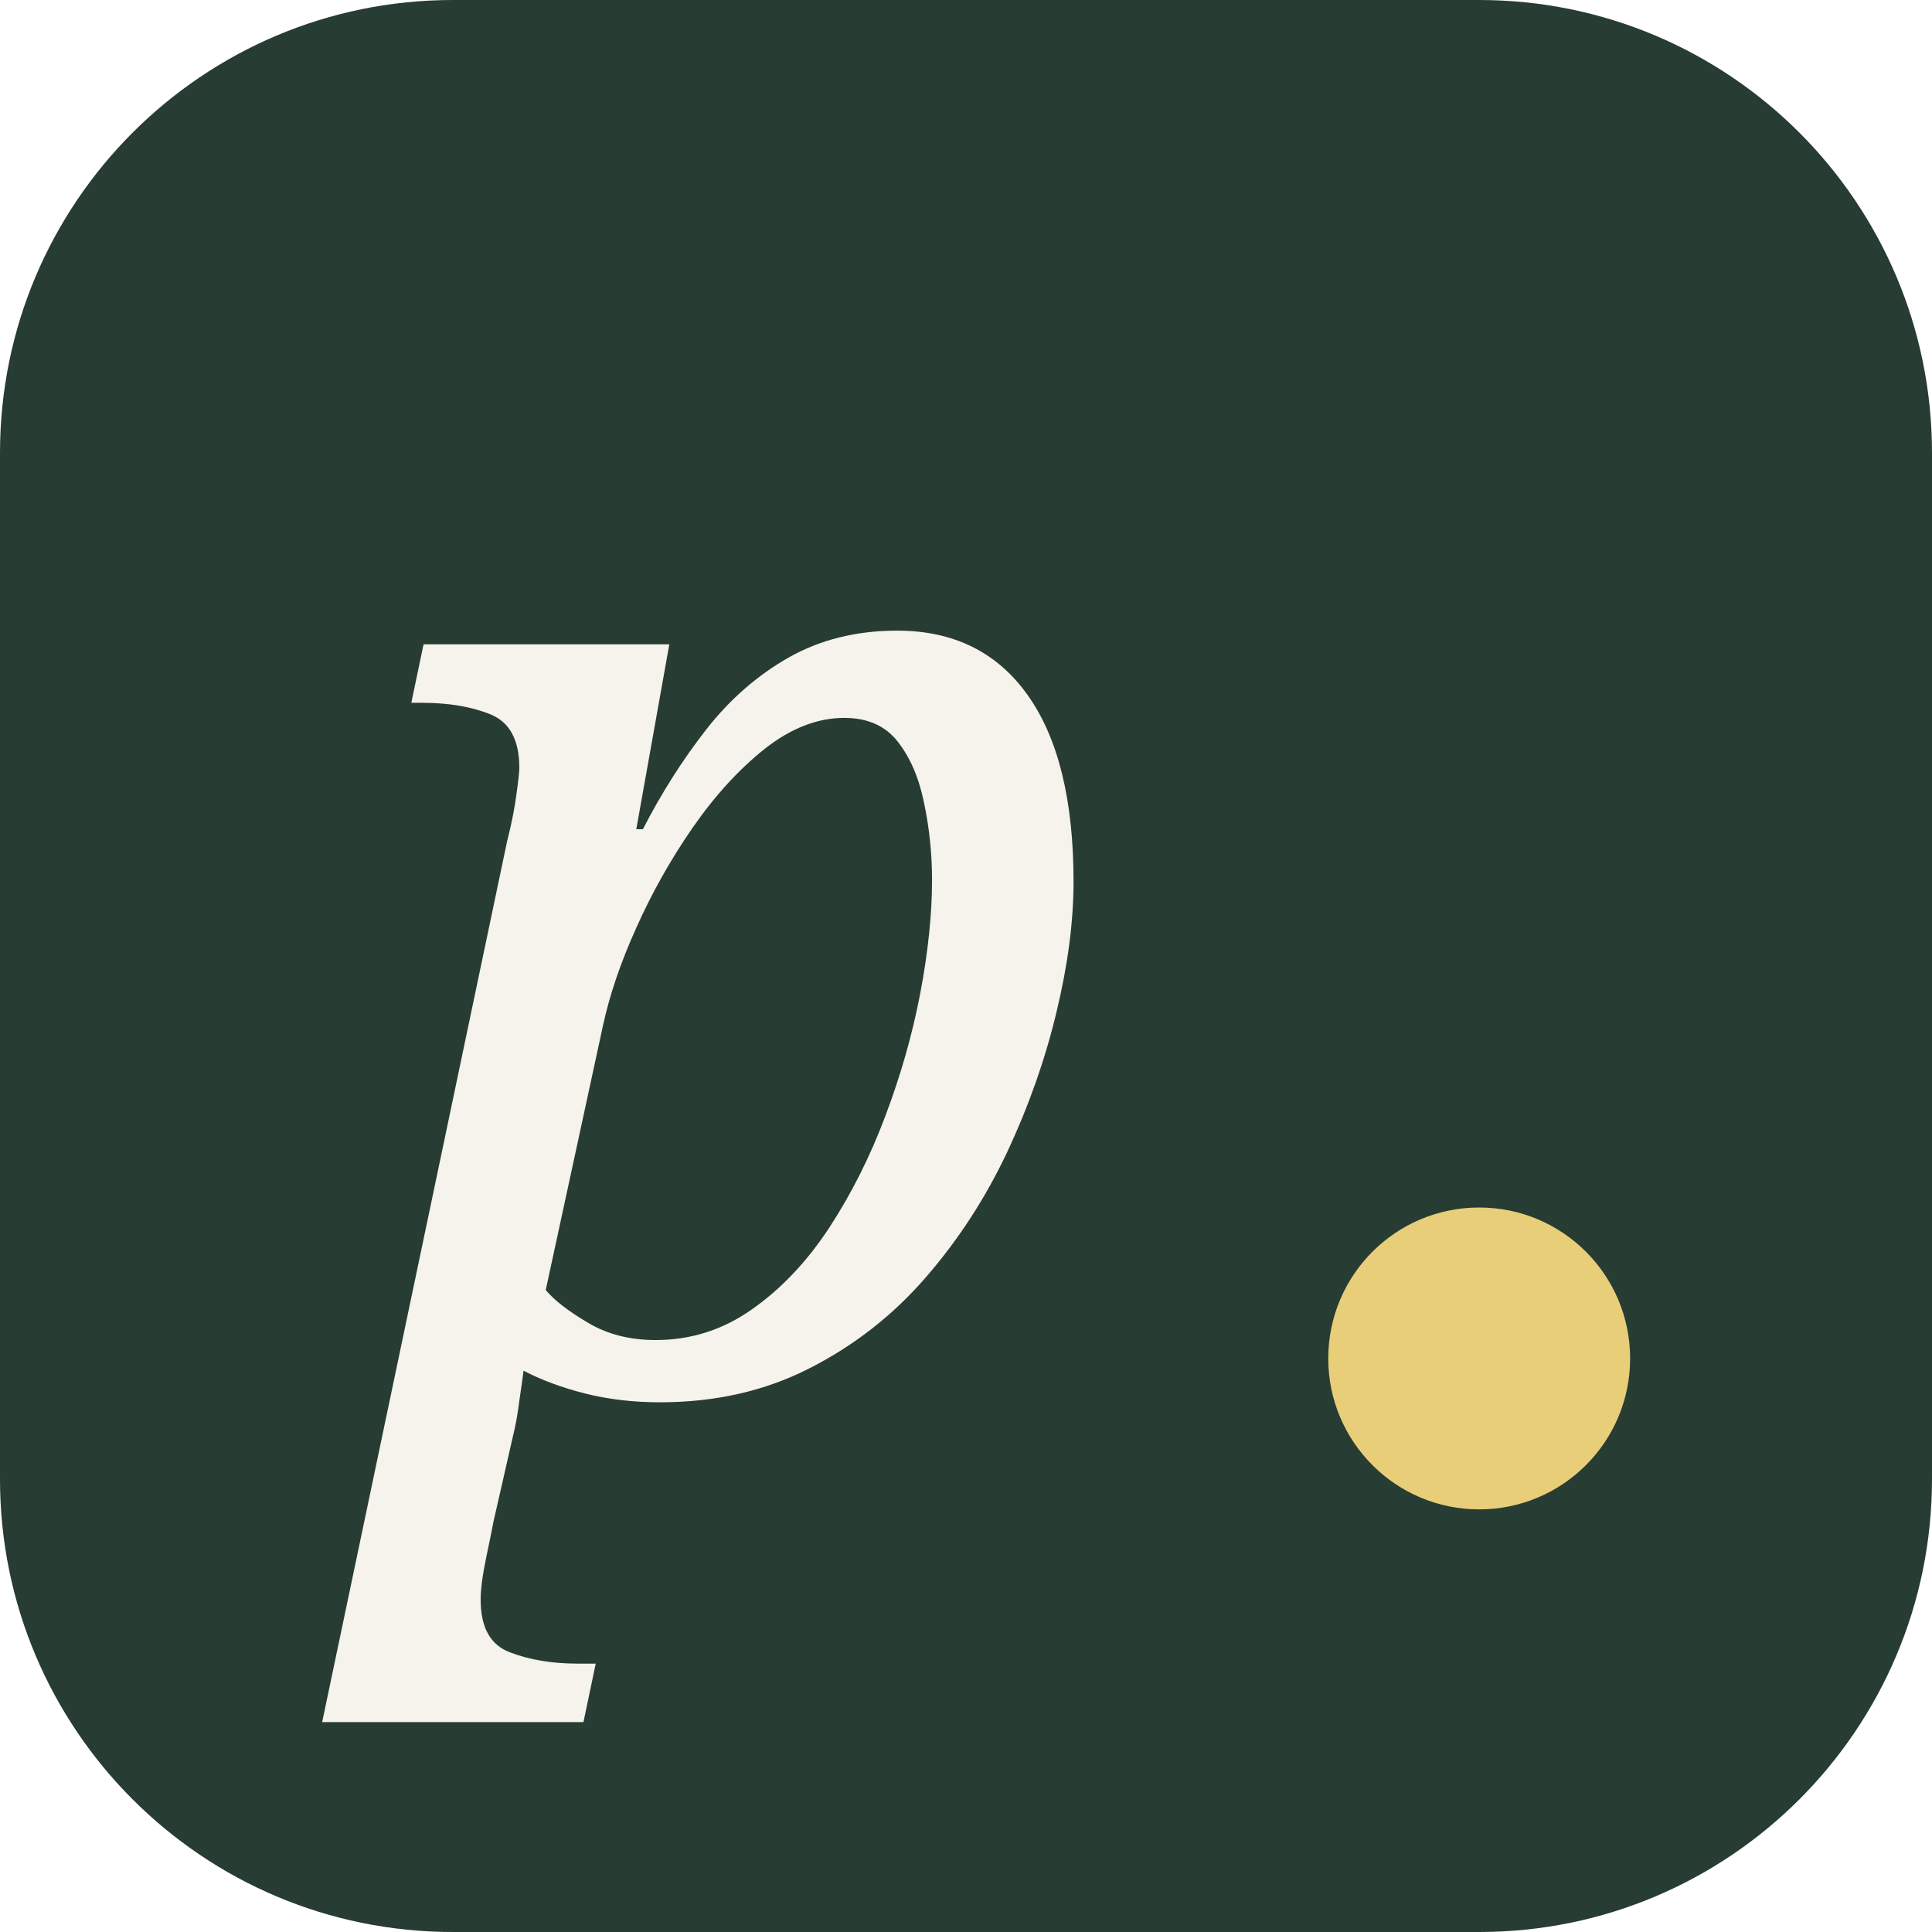
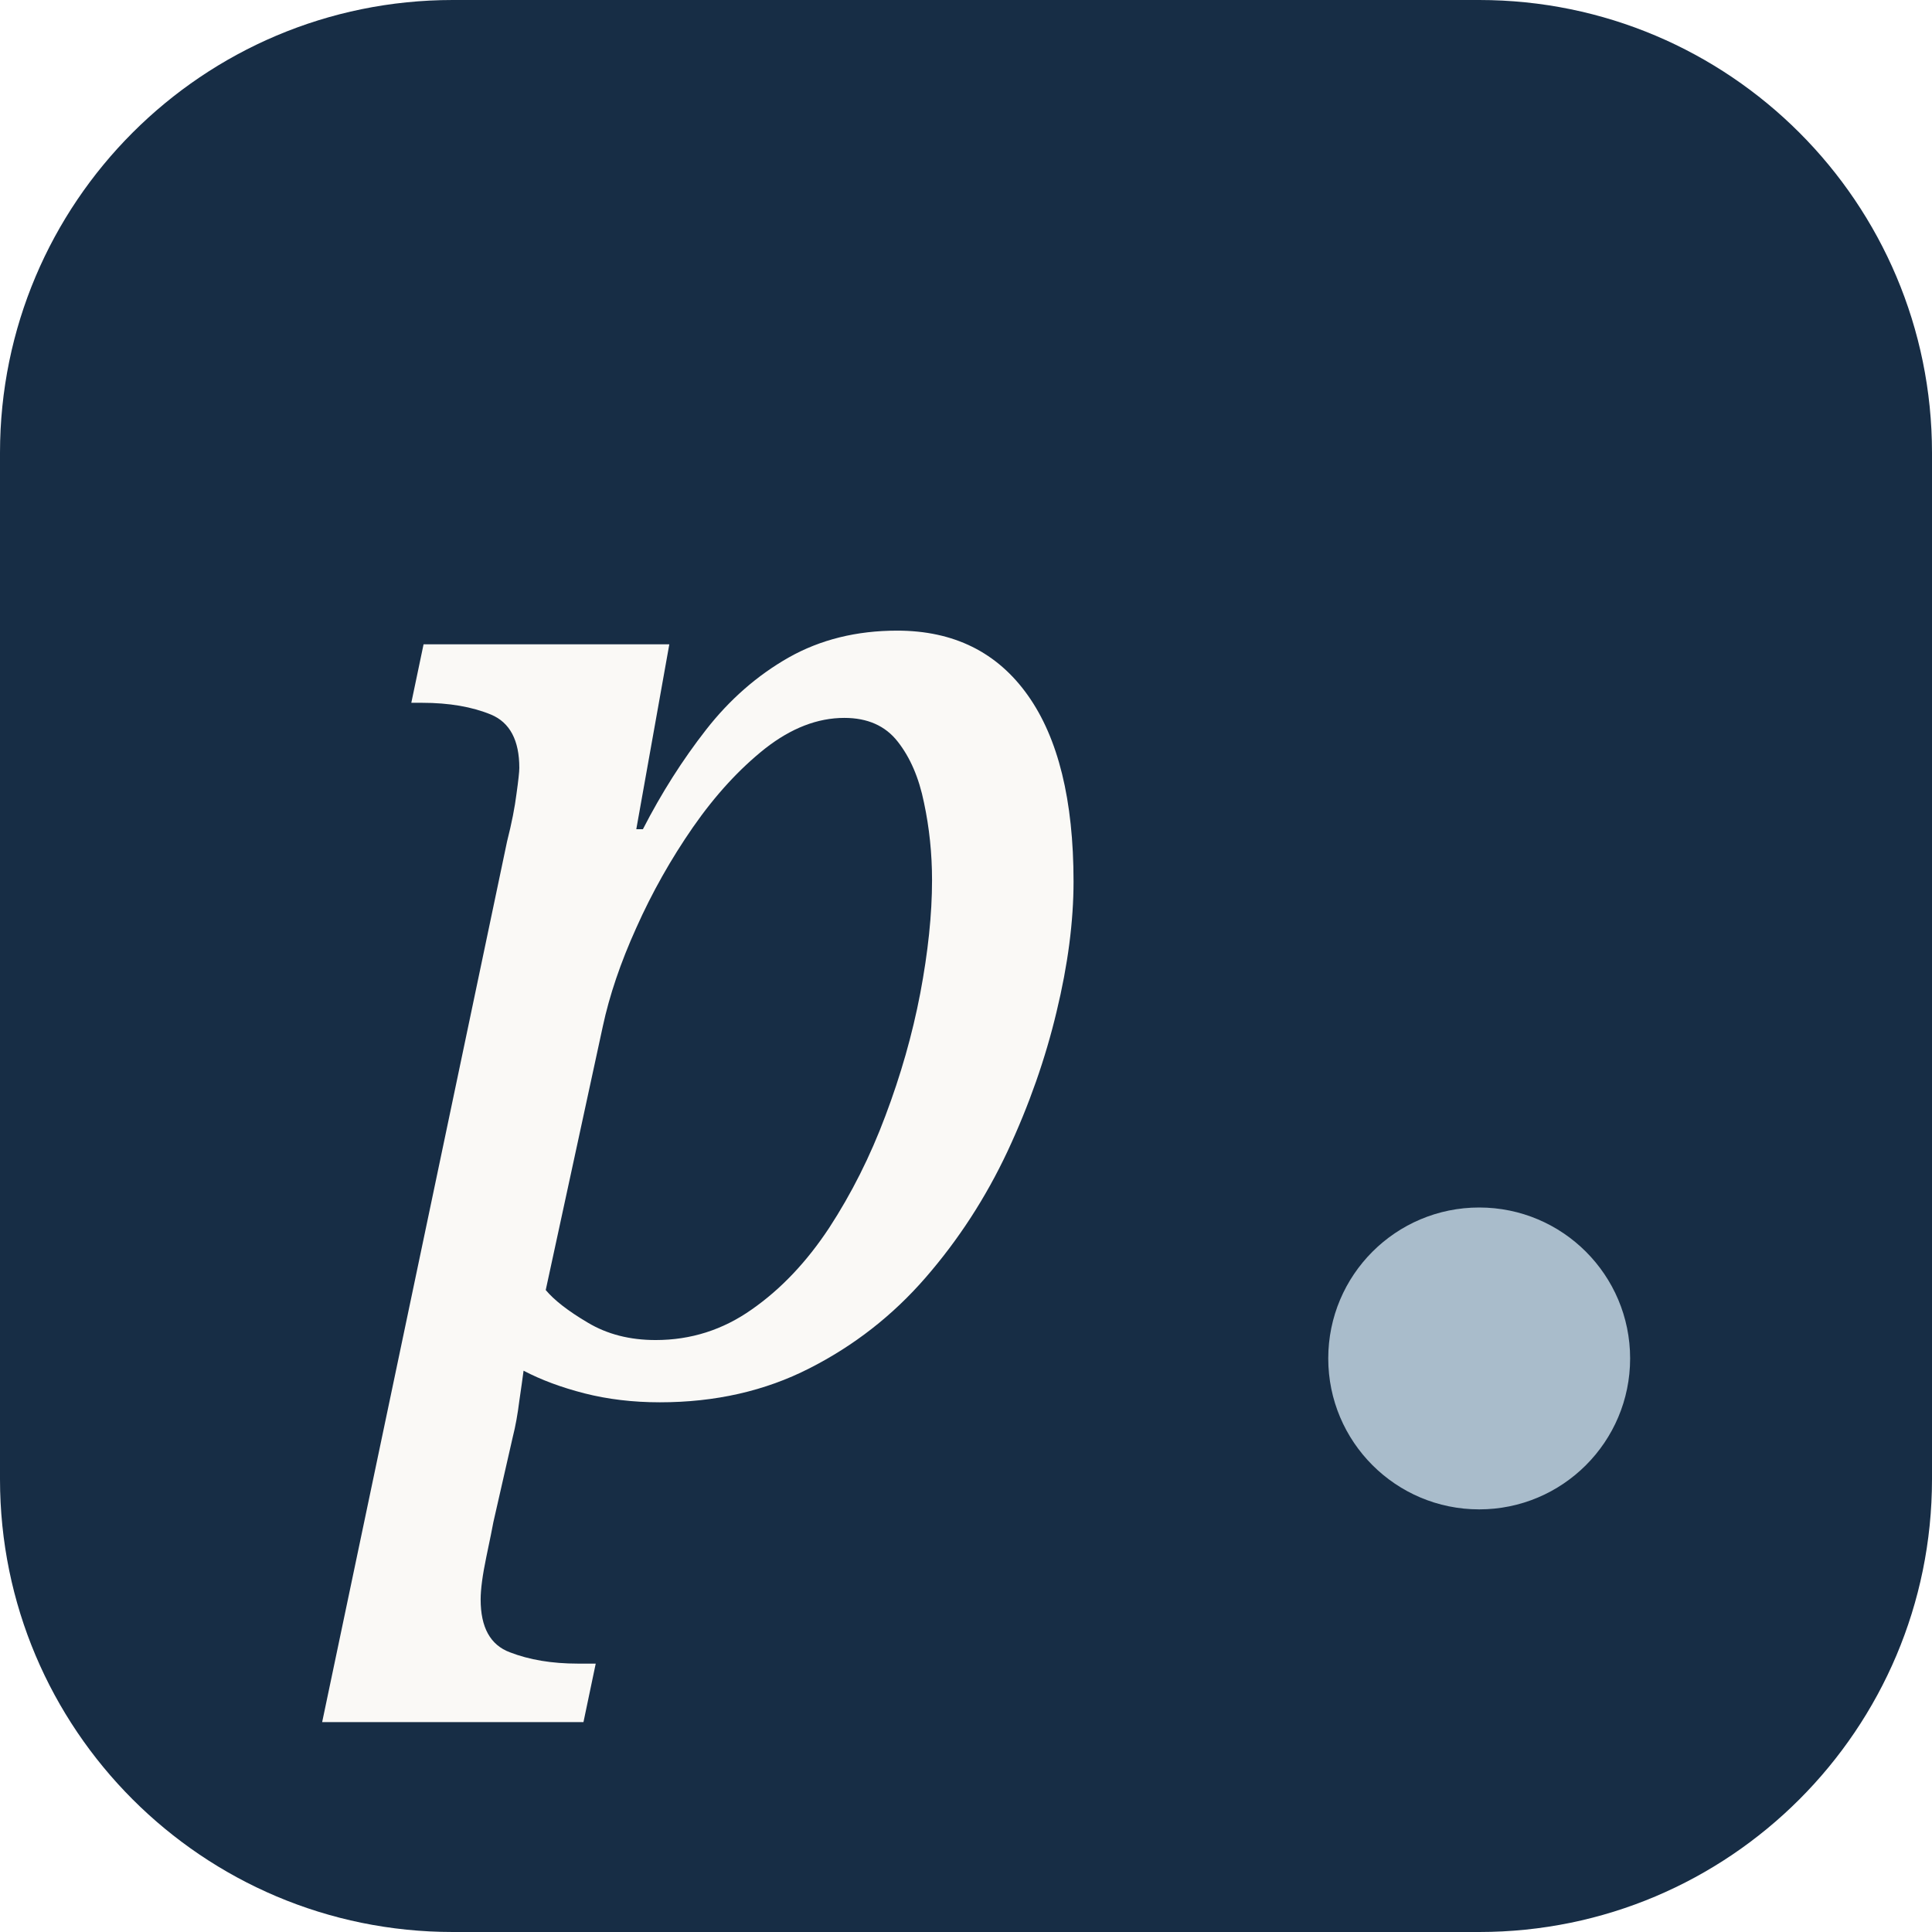
<svg xmlns="http://www.w3.org/2000/svg" viewBox="0 0 64 64">
-   <rect width="64" height="64" rx="15" fill="#273c32" />
-   <text x="11" y="46" font-family="Georgia,serif" font-style="italic" font-size="46" fill="#f5f3eb">p</text>
-   <circle cx="49" cy="45" r="5" fill="#e8ce79" />
+   <rect width="64" height="64" rx="15" fill="#172d45" />
+   <text x="11" y="46" font-family="Georgia,serif" font-style="italic" font-size="46" fill="#faf9f6">p</text>
+   <circle cx="49" cy="45" r="5" fill="#a9bccb" />
</svg>
